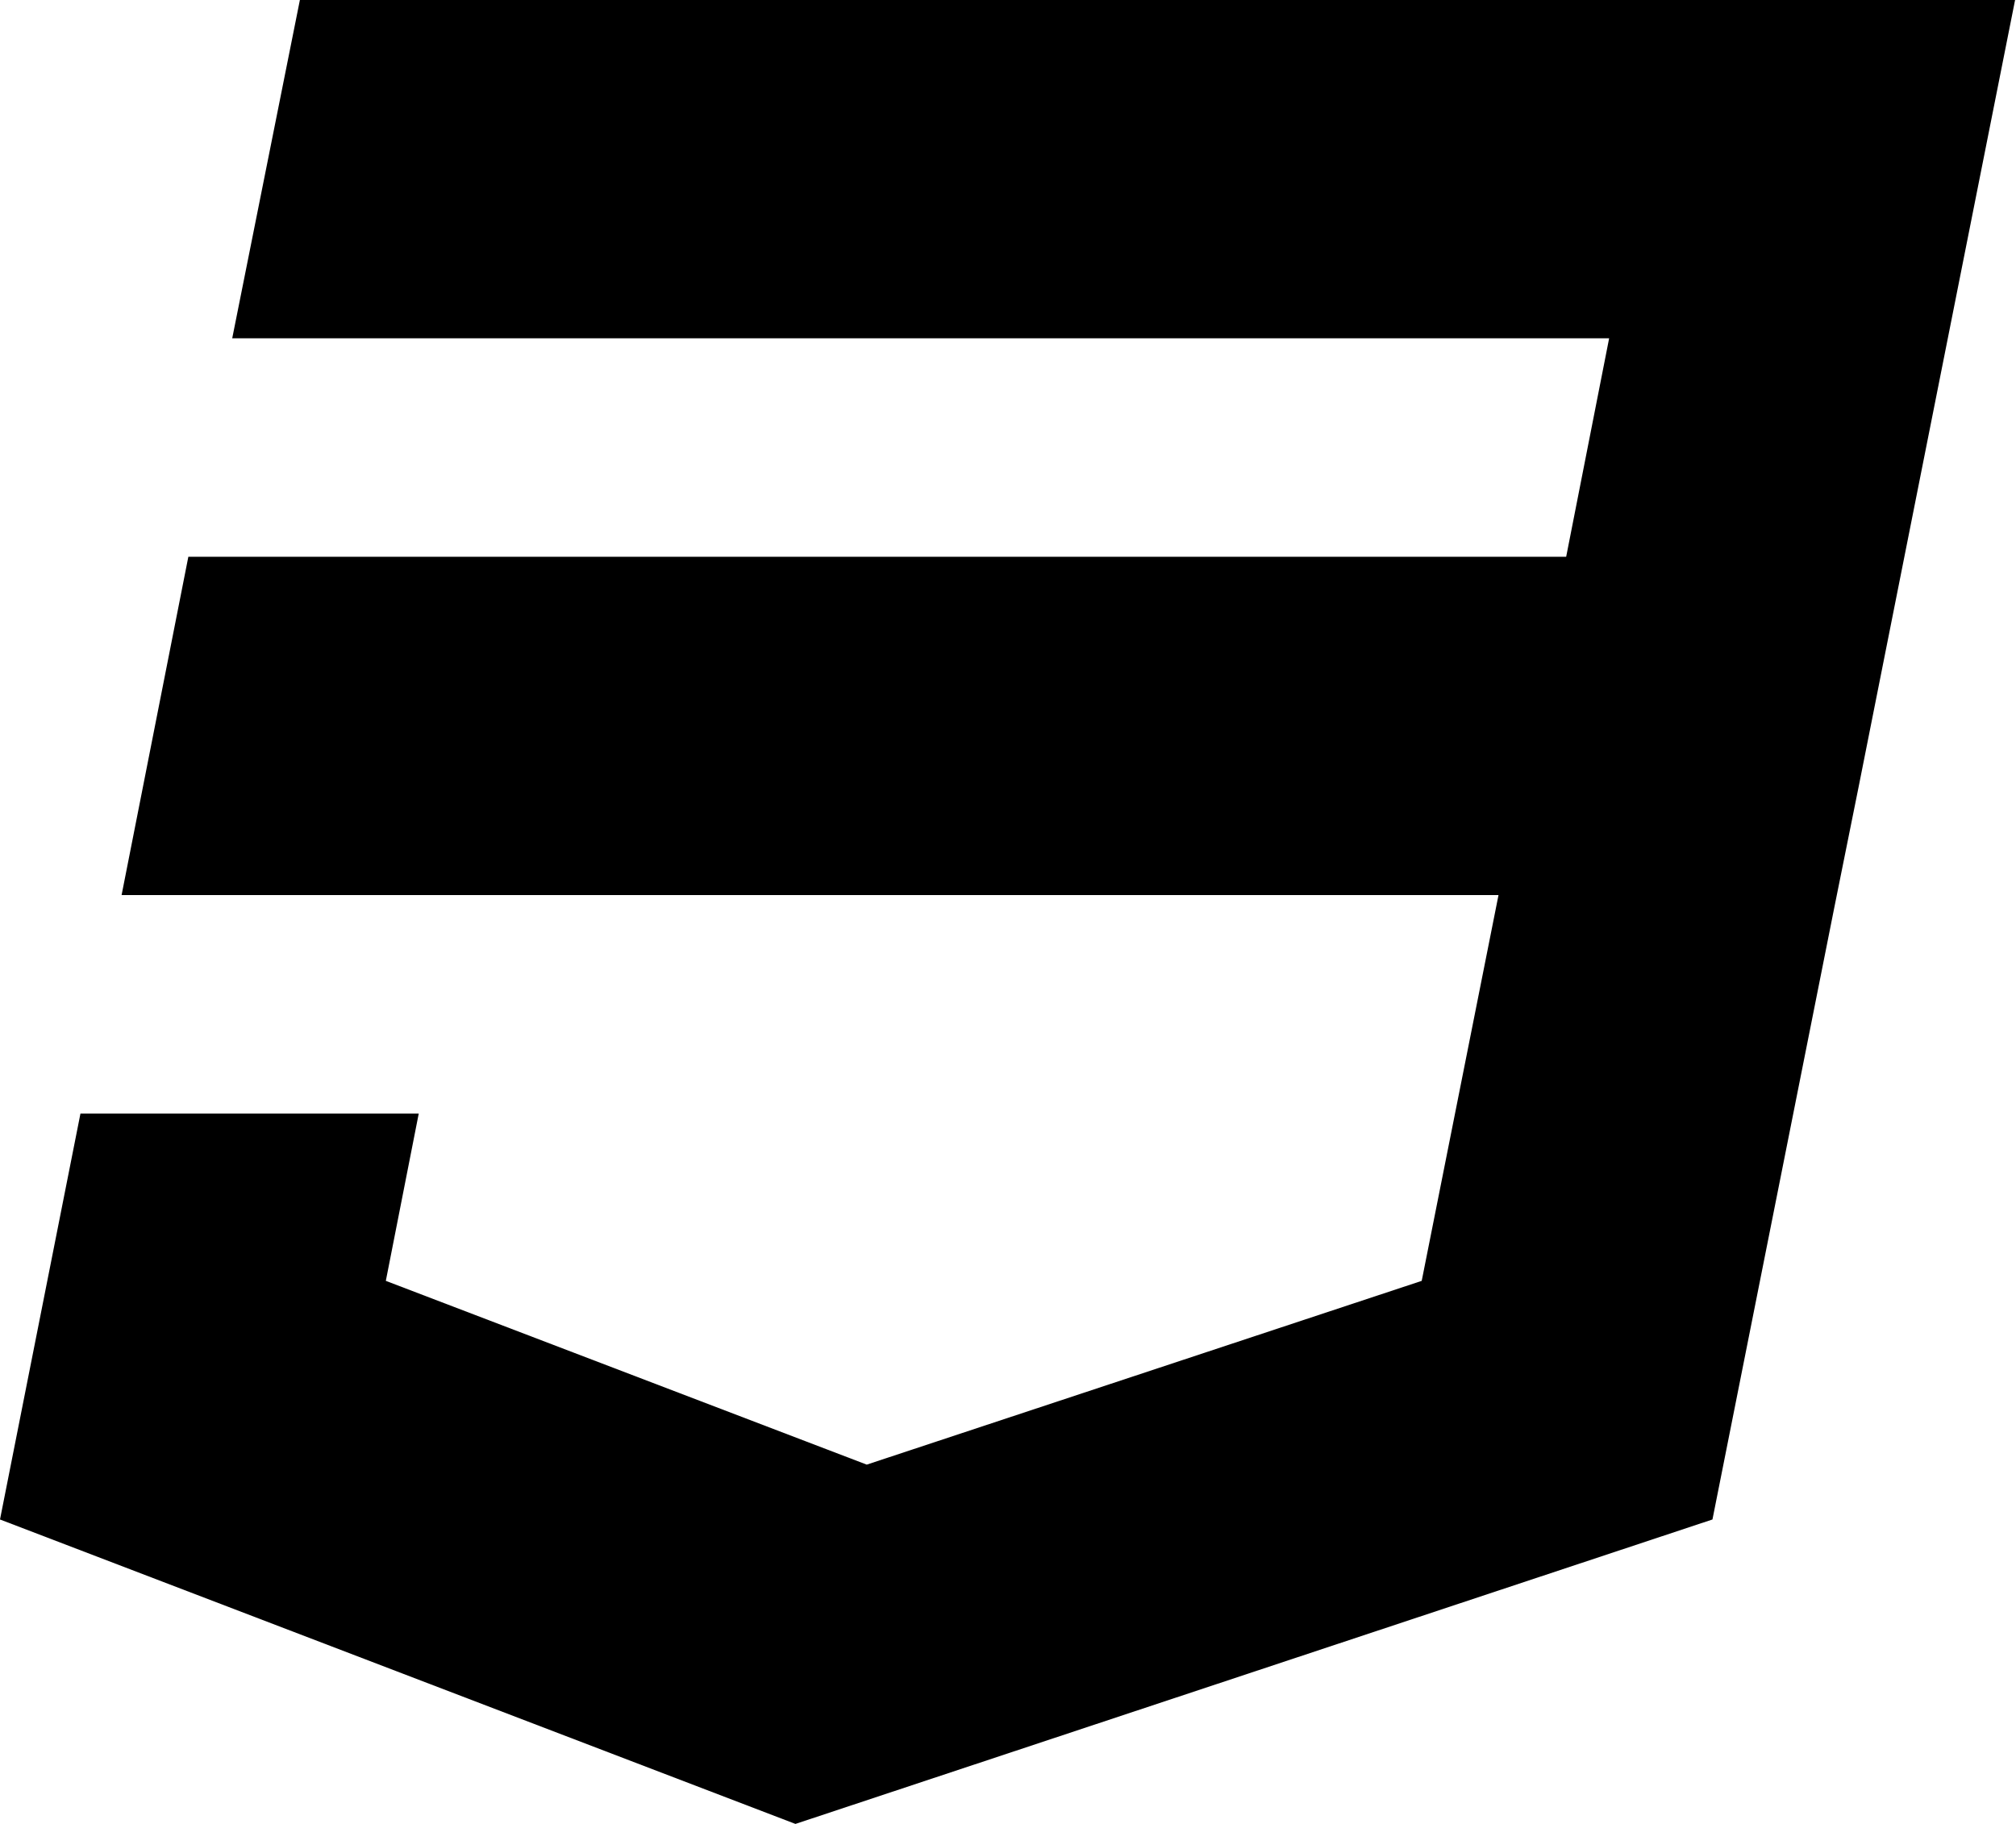
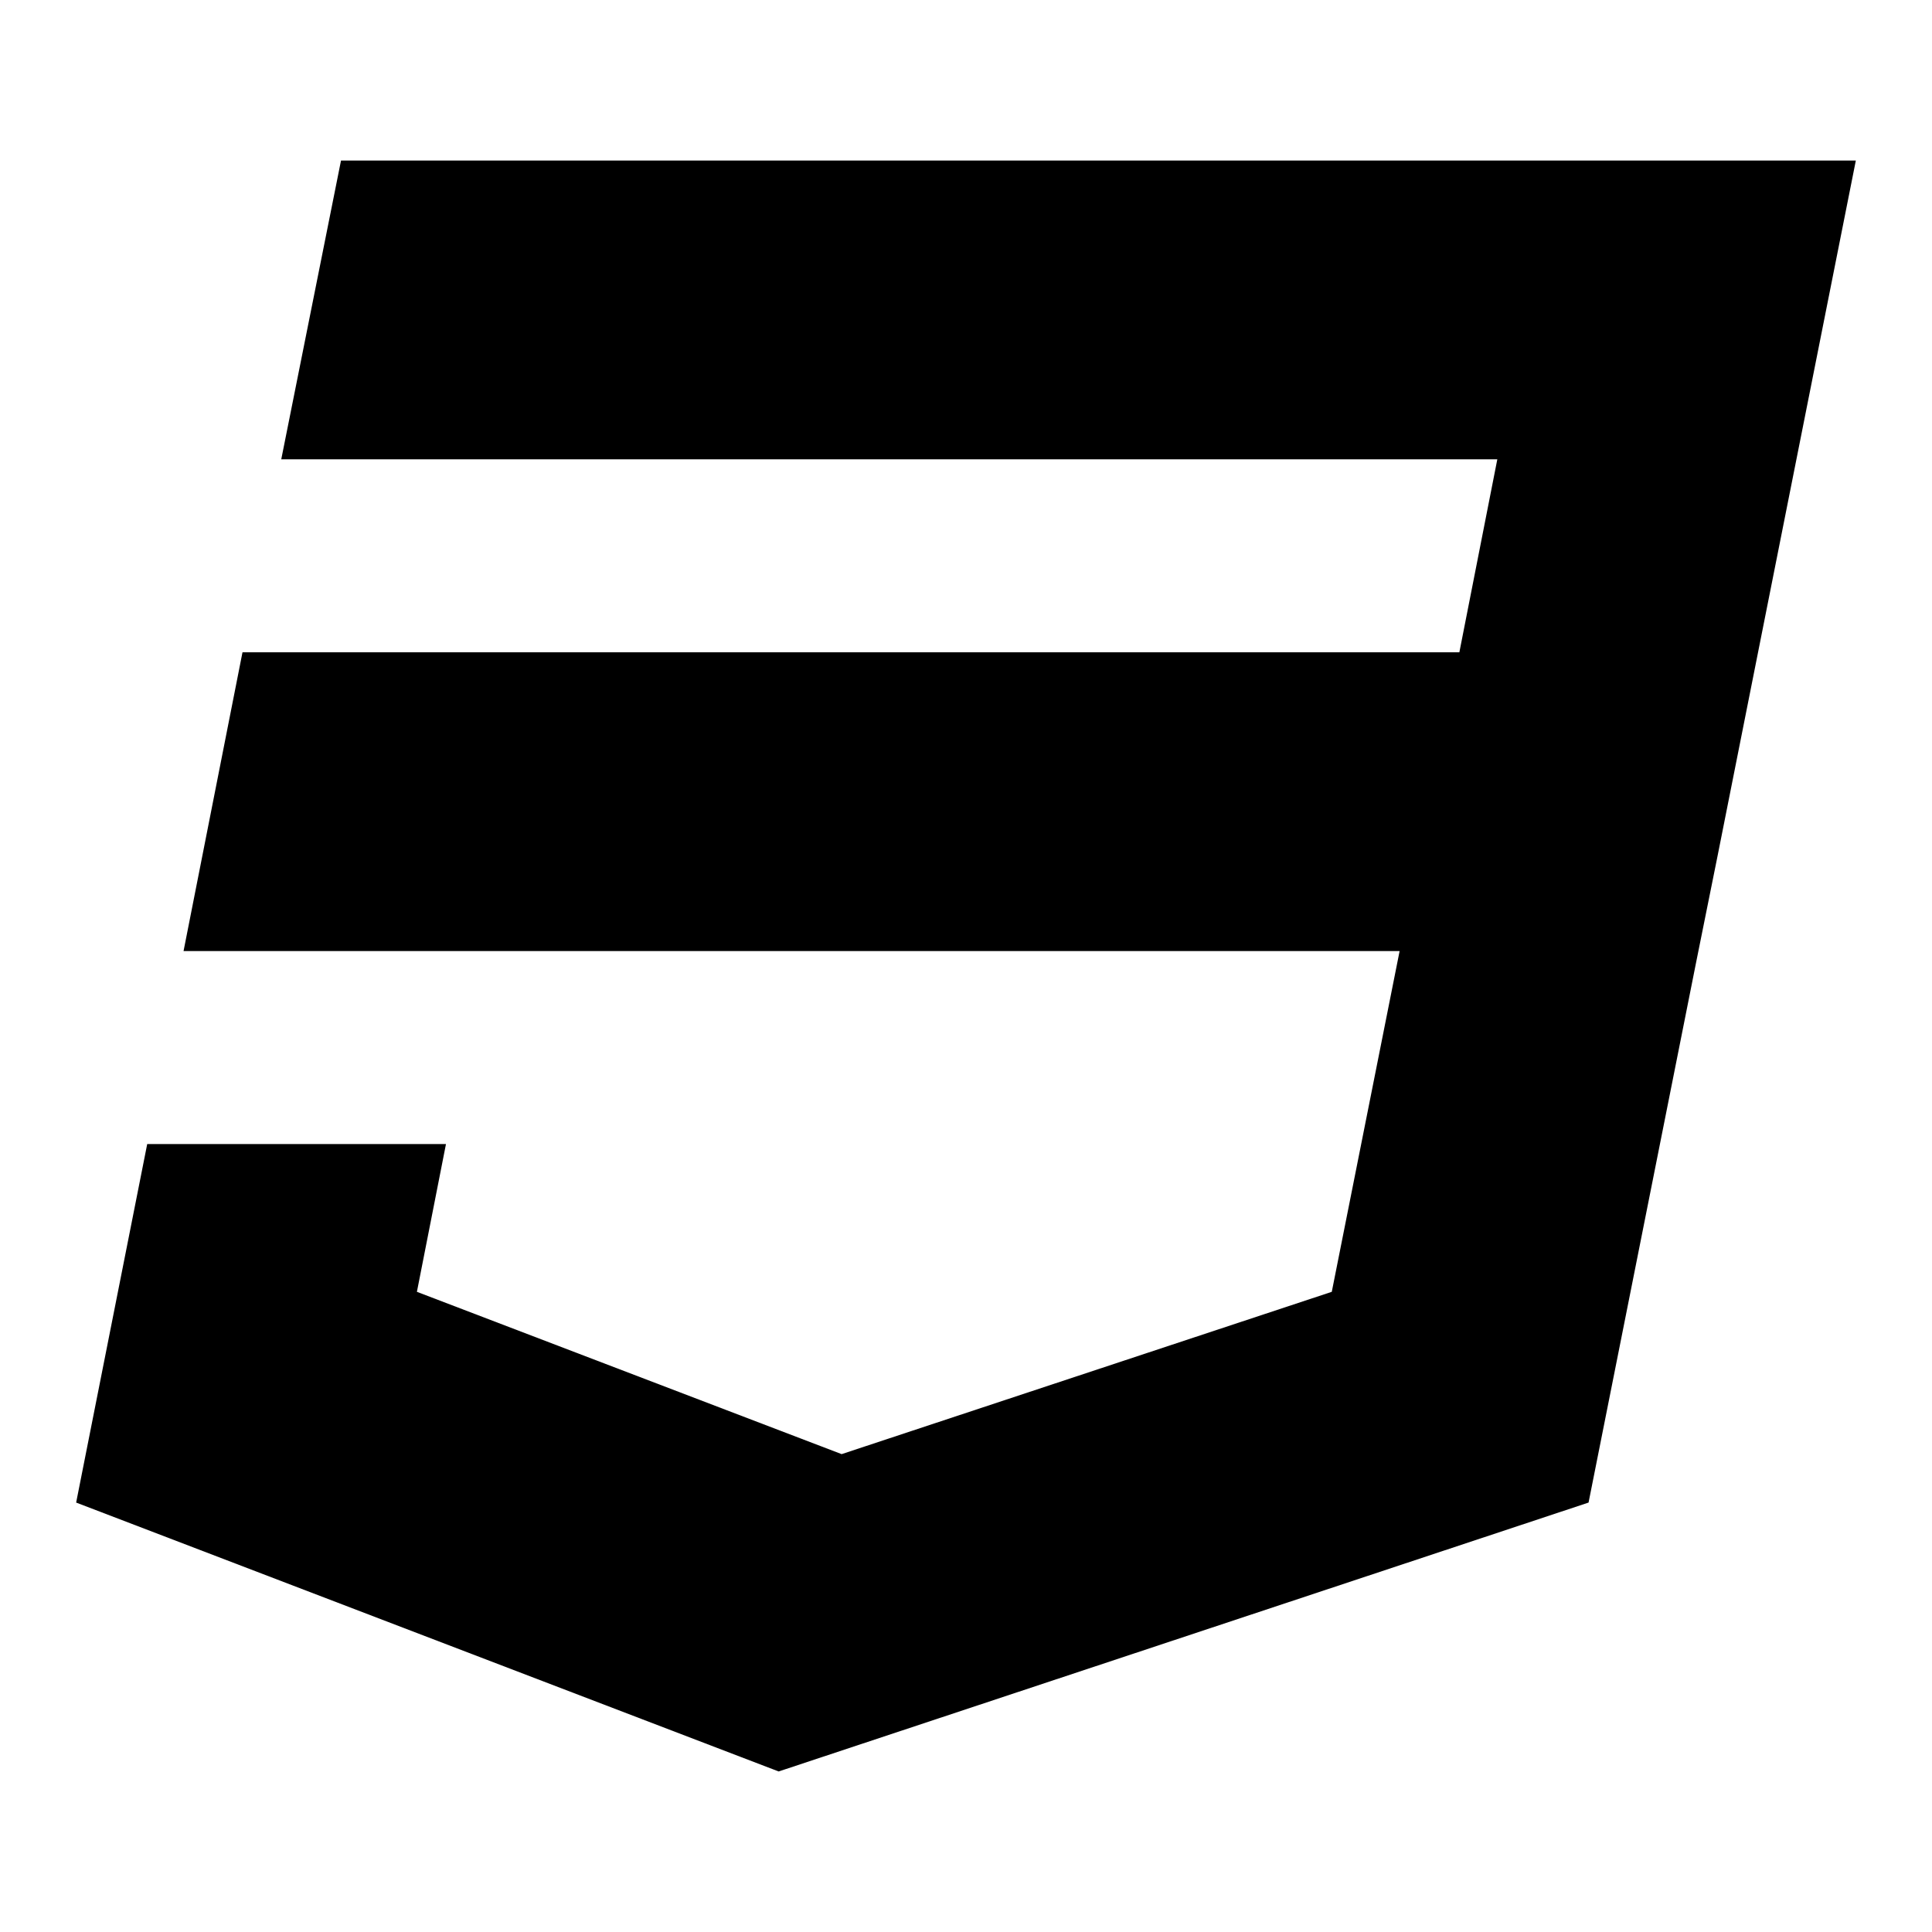
- <svg xmlns="http://www.w3.org/2000/svg" viewBox="0 0 220.5 199.5">
-   <path d="M32.8,0L25.4,37.0 176.0,37.0 171.3,60.9 20.6,60.9 13.3,97.9 163.9,97.9 155.5,140.1 94.8,160.2 42.2,140.1 45.8,121.8 8.8,121.8 0,166.2 87.0,199.5 187.3,166.2 200.6,99.4 203.3,86.0 220.4,0z" />
+ <svg xmlns="http://www.w3.org/2000/svg" viewBox="0 0 220 220" id="svg2" version="1.1" width="220" height="220">
+   <defs id="defs10" />
+   <path d="m 38.831,18.281 -6.804,34.021 138.475,0 -4.322,21.976 -138.567,0 -6.712,34.021 138.475,0 -7.724,38.803 -55.813,18.482 -48.365,-18.482 3.31,-16.827 -34.021,0 -8.092,40.825 79.996,30.619 92.225,-30.619 12.229,-61.422 2.483,-12.321 15.723,-79.076 z" id="path6" style="stroke-width:0.919" />
</svg>
